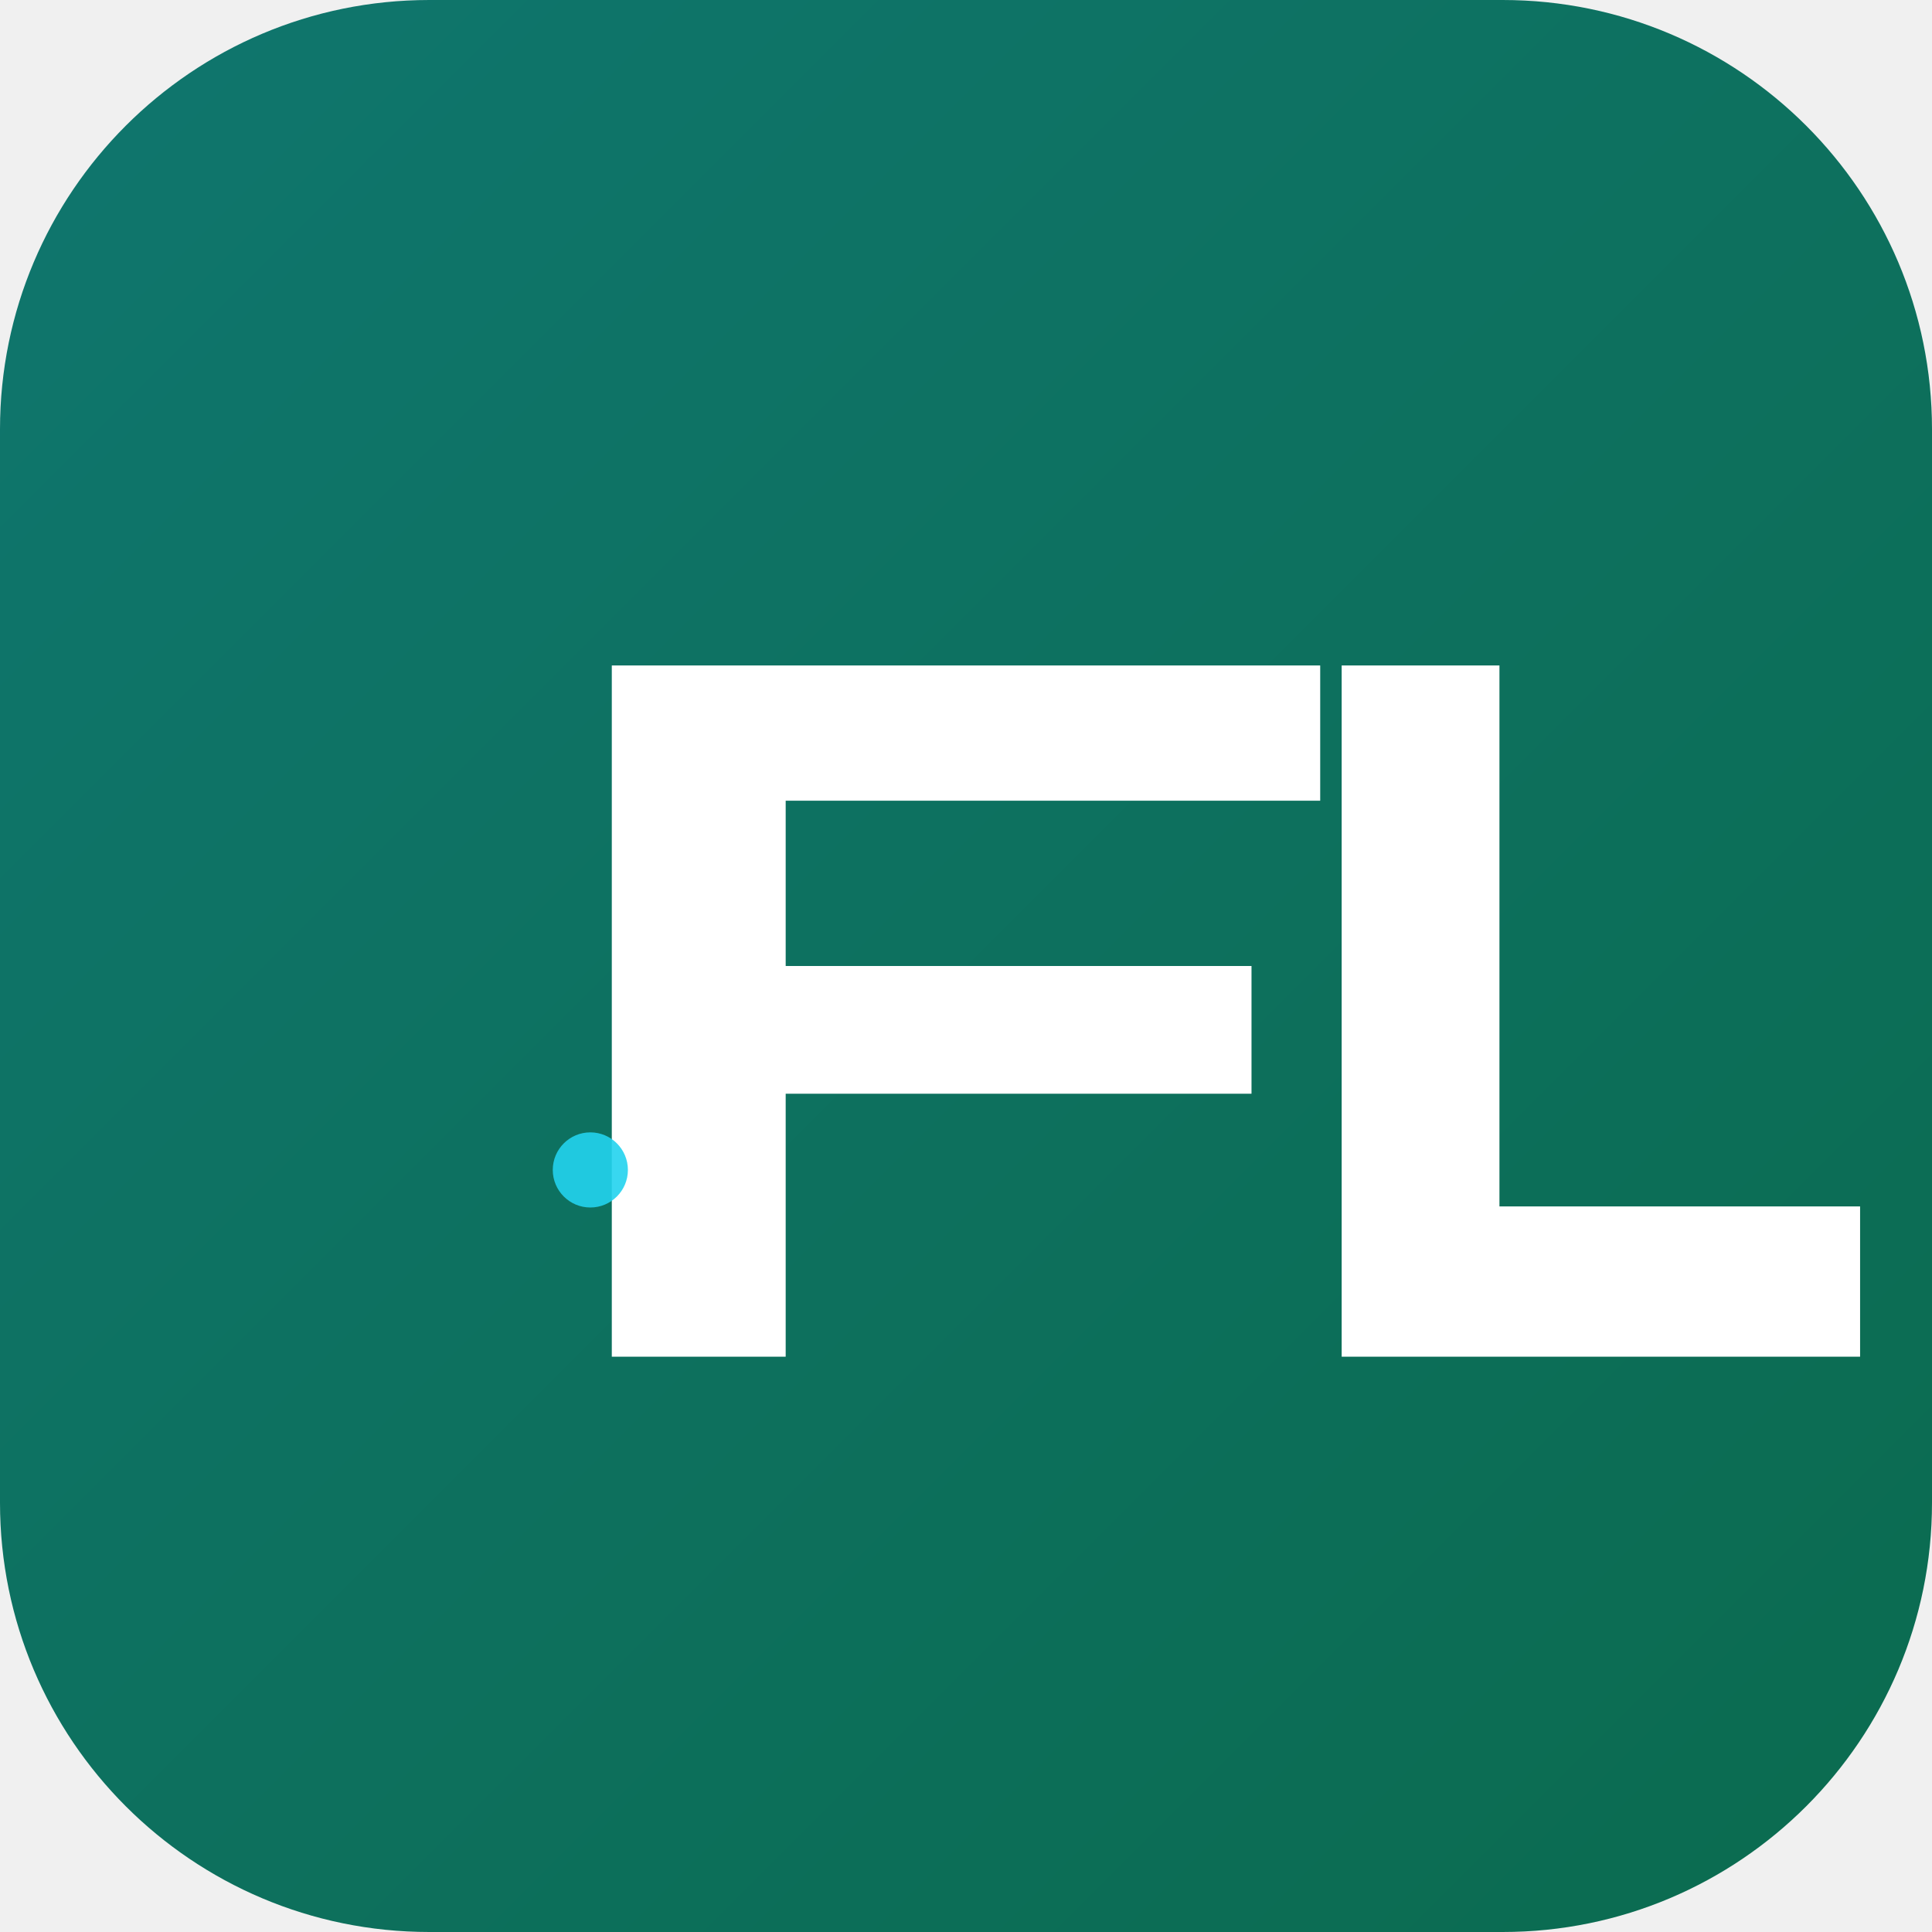
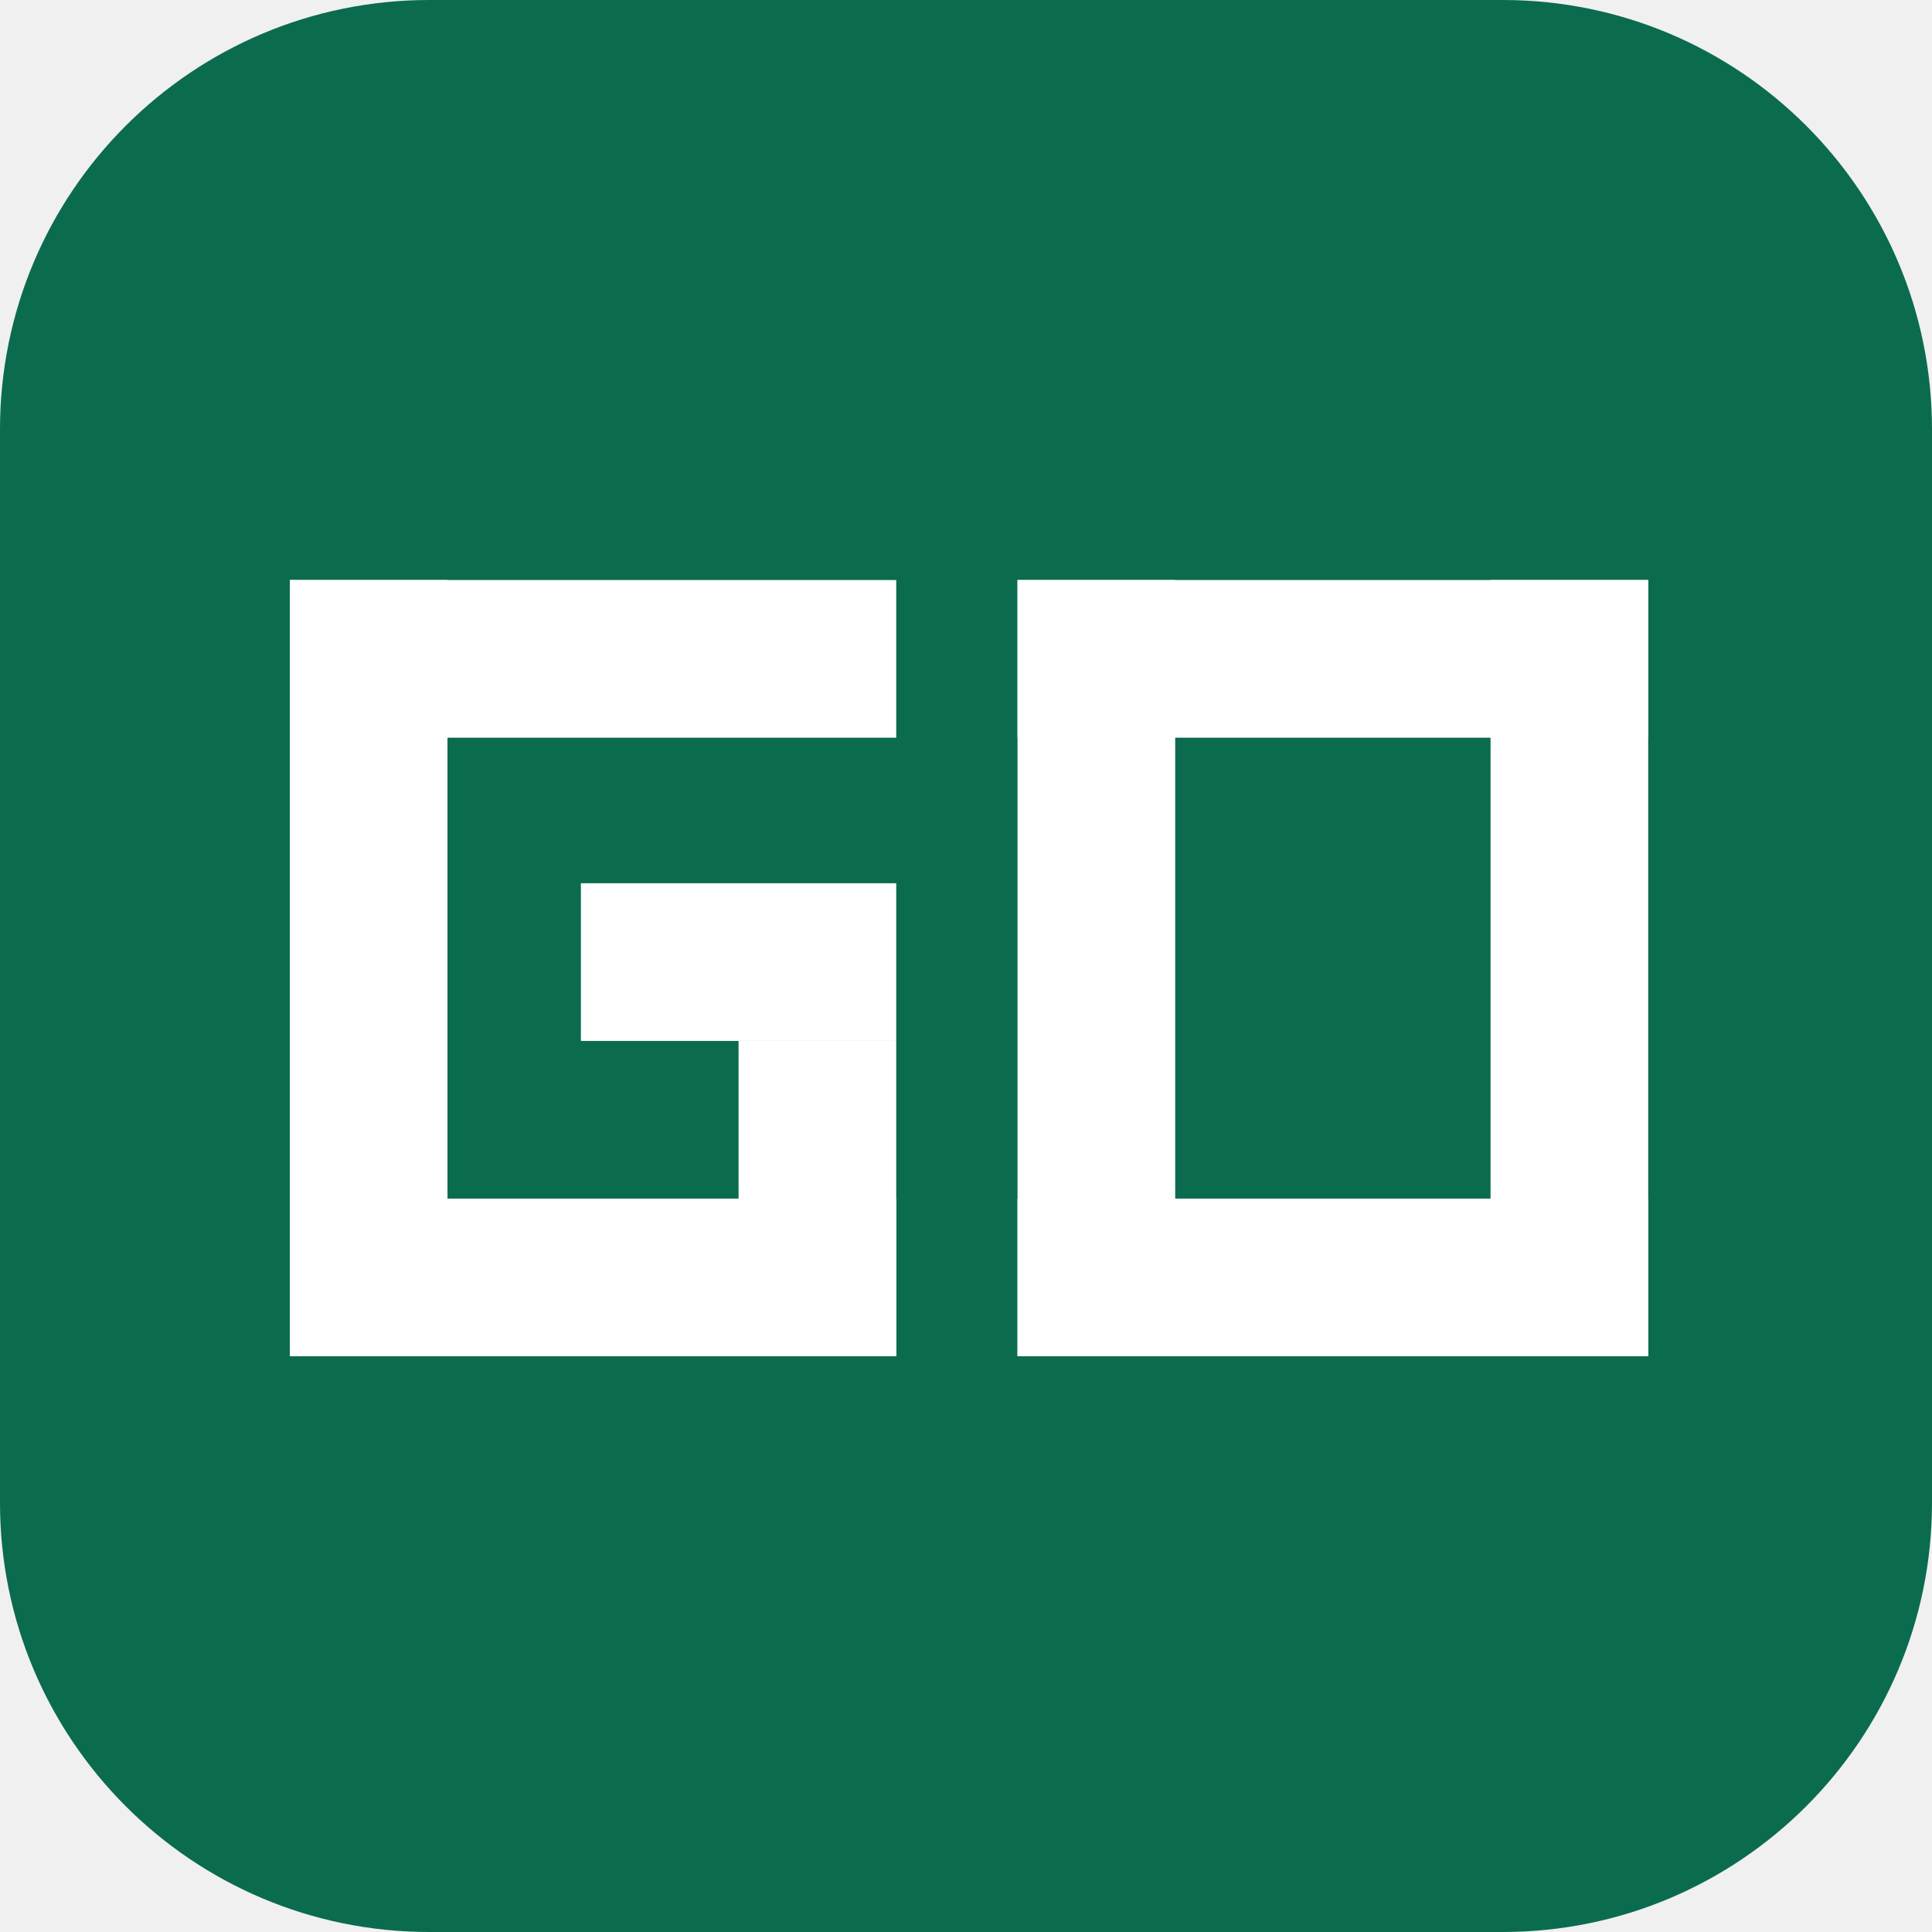
<svg xmlns="http://www.w3.org/2000/svg" width="180" height="180" viewBox="0 0 180 180">
-   <defs>
-     <linearGradient id="g" x1="0" y1="0" x2="180" y2="180" gradientUnits="userSpaceOnUse">
-       <stop stop-color="#0F766E" />
-       <stop offset="1" stop-color="#0B6B4F" />
-     </linearGradient>
-   </defs>
-   <rect width="180" height="180" rx="40" fill="url(#g)" />
-   <g fill="white">
-     <path d="M57 62h66v12.6H73.2v15.4h43.4v11.9H73.2v24.5H57V62z" />
-     <path d="M125 62h14.7v50.4h33.6v14H125V62z" />
+   <rect width="180" height="180" rx="40" fill="#0B6B4F" />
+   <g fill="#FFFFFF" transform="translate(27 45) scale(1.13)">
+     <rect x="0" y="8" width="50" height="13" />
+     <rect x="0" y="8" width="13" height="64" />
+     <rect x="0" y="59" width="50" height="13" />
+     <rect x="37" y="46" width="13" height="26" />
+     <rect x="24" y="33" width="26" height="13" />
+     <rect x="60" y="8" width="52" height="13" />
+     <rect x="60" y="59" width="52" height="13" />
+     <rect x="60" y="8" width="13" height="64" />
+     <rect x="99" y="8" width="13" height="64" />
  </g>
-   <circle cx="55" cy="109" r="3.5" fill="#22D3EE" opacity="0.9" />
</svg>
